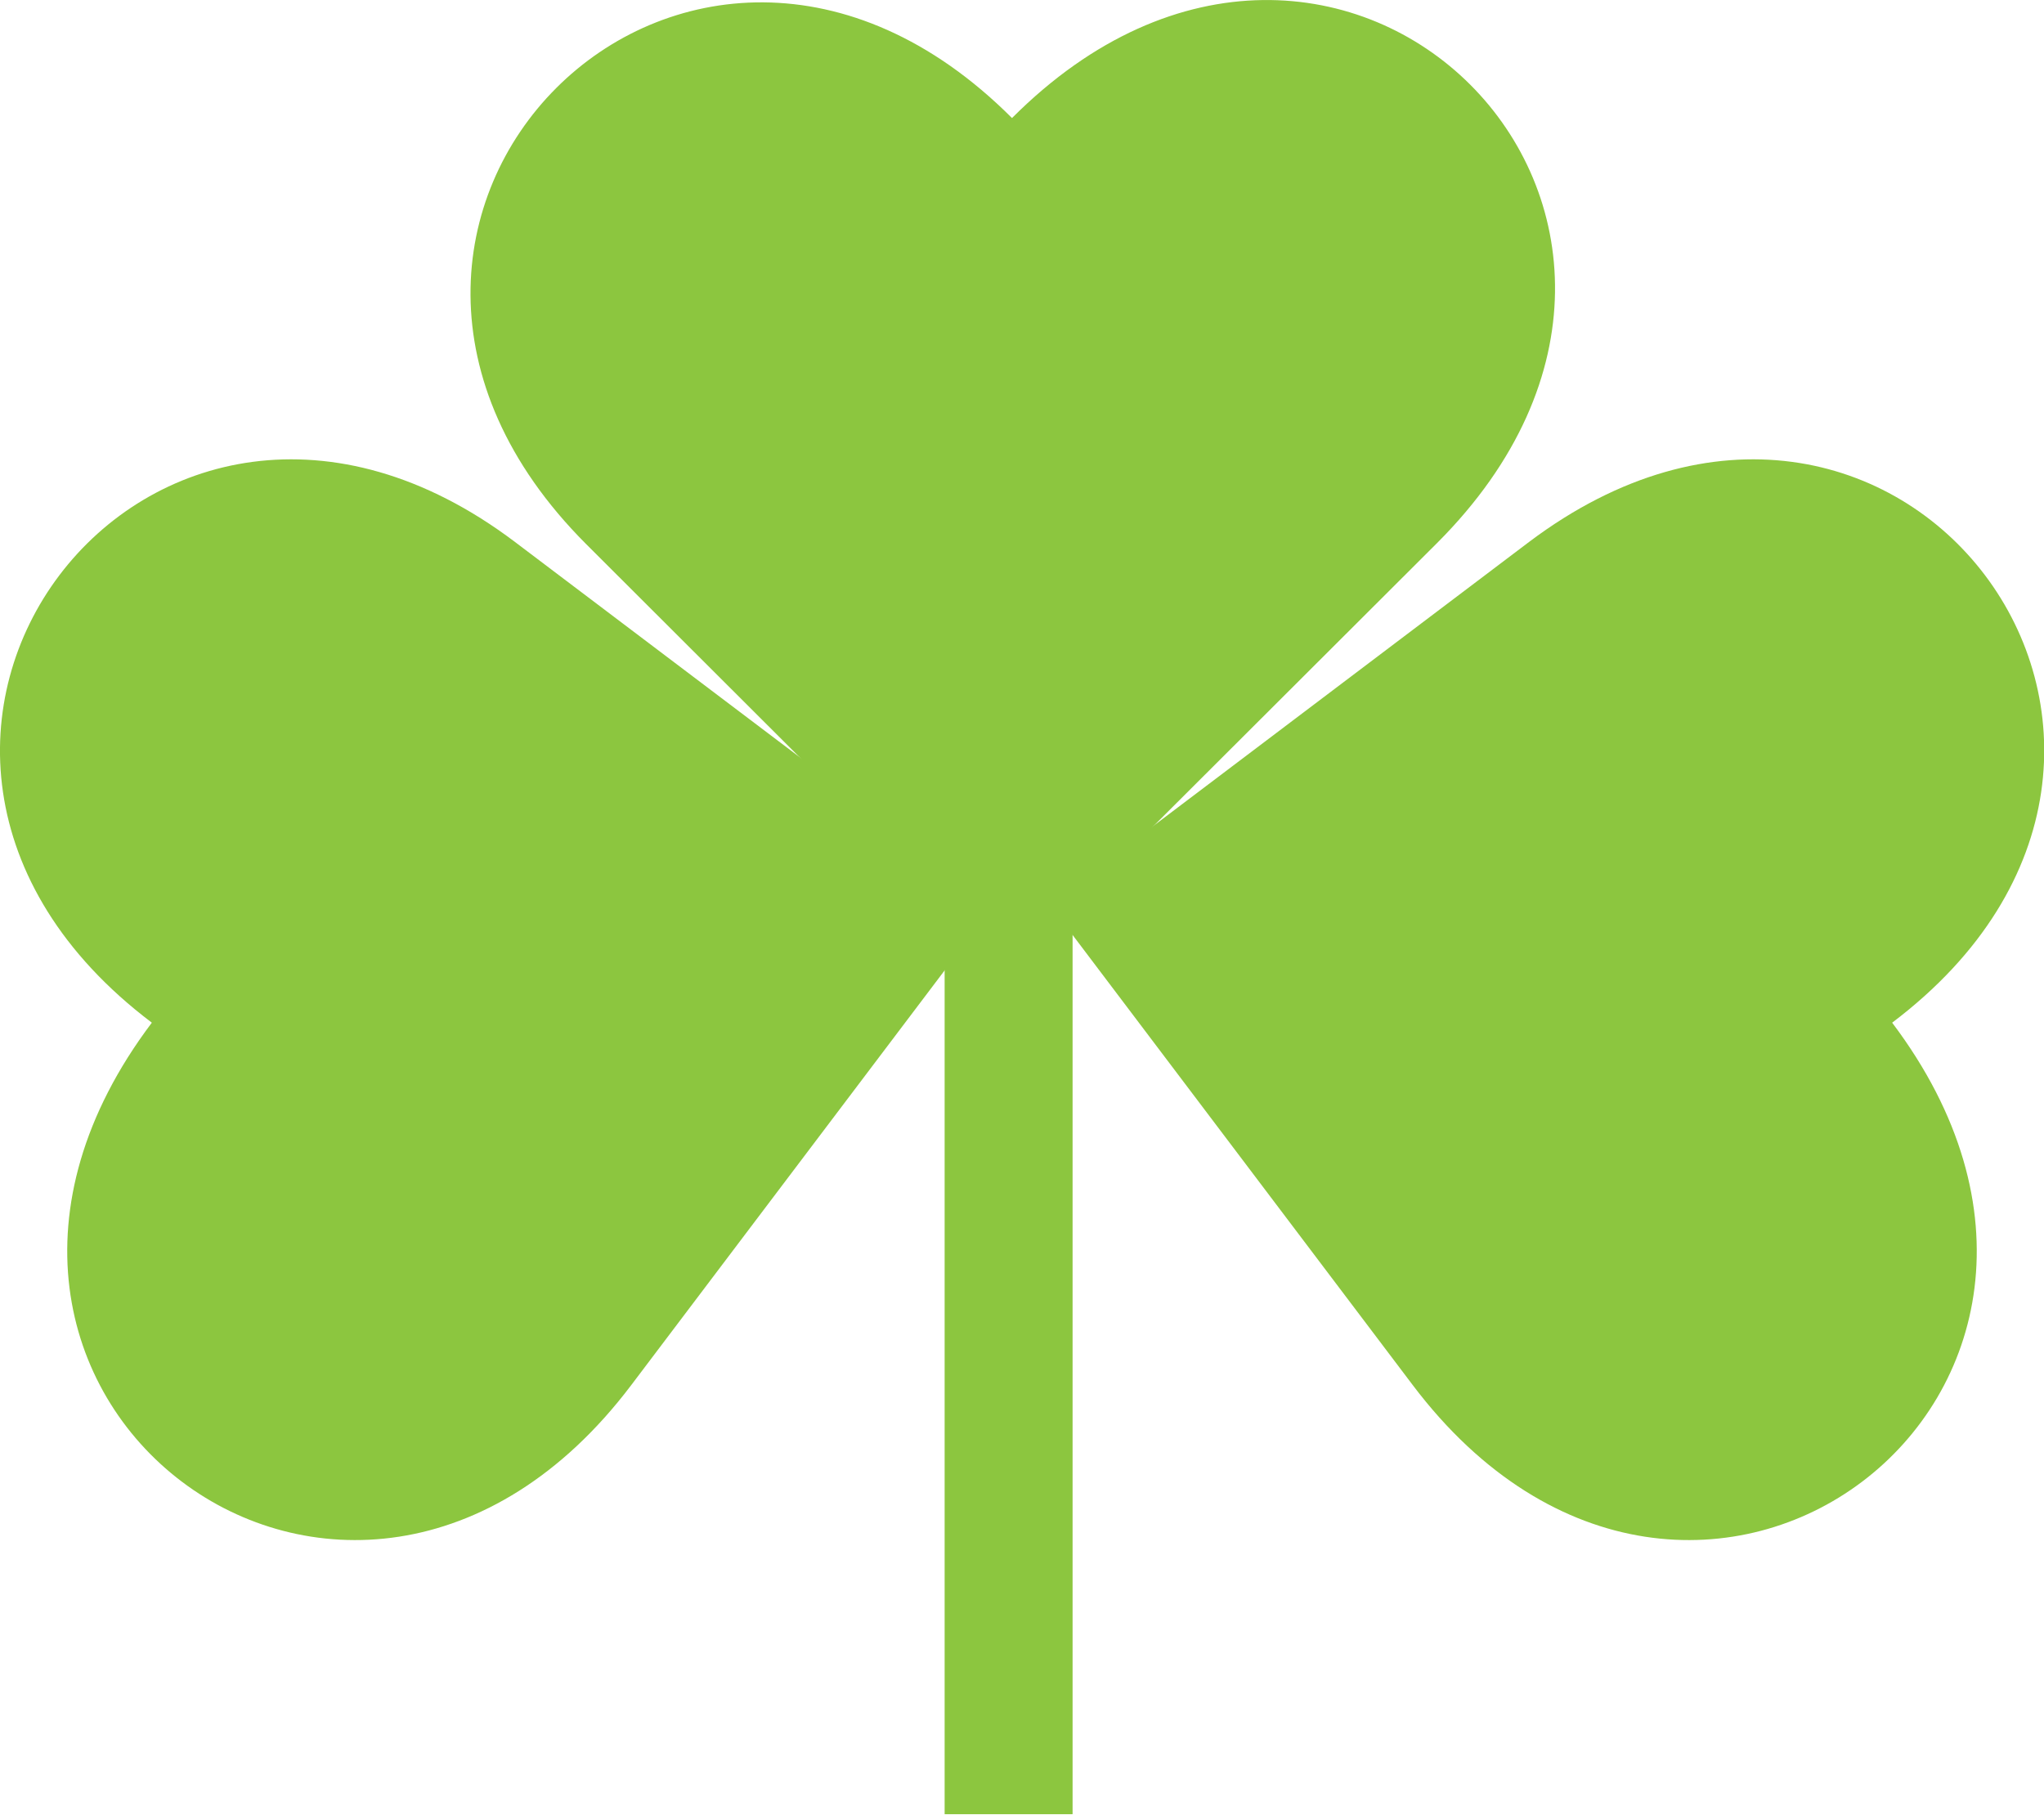
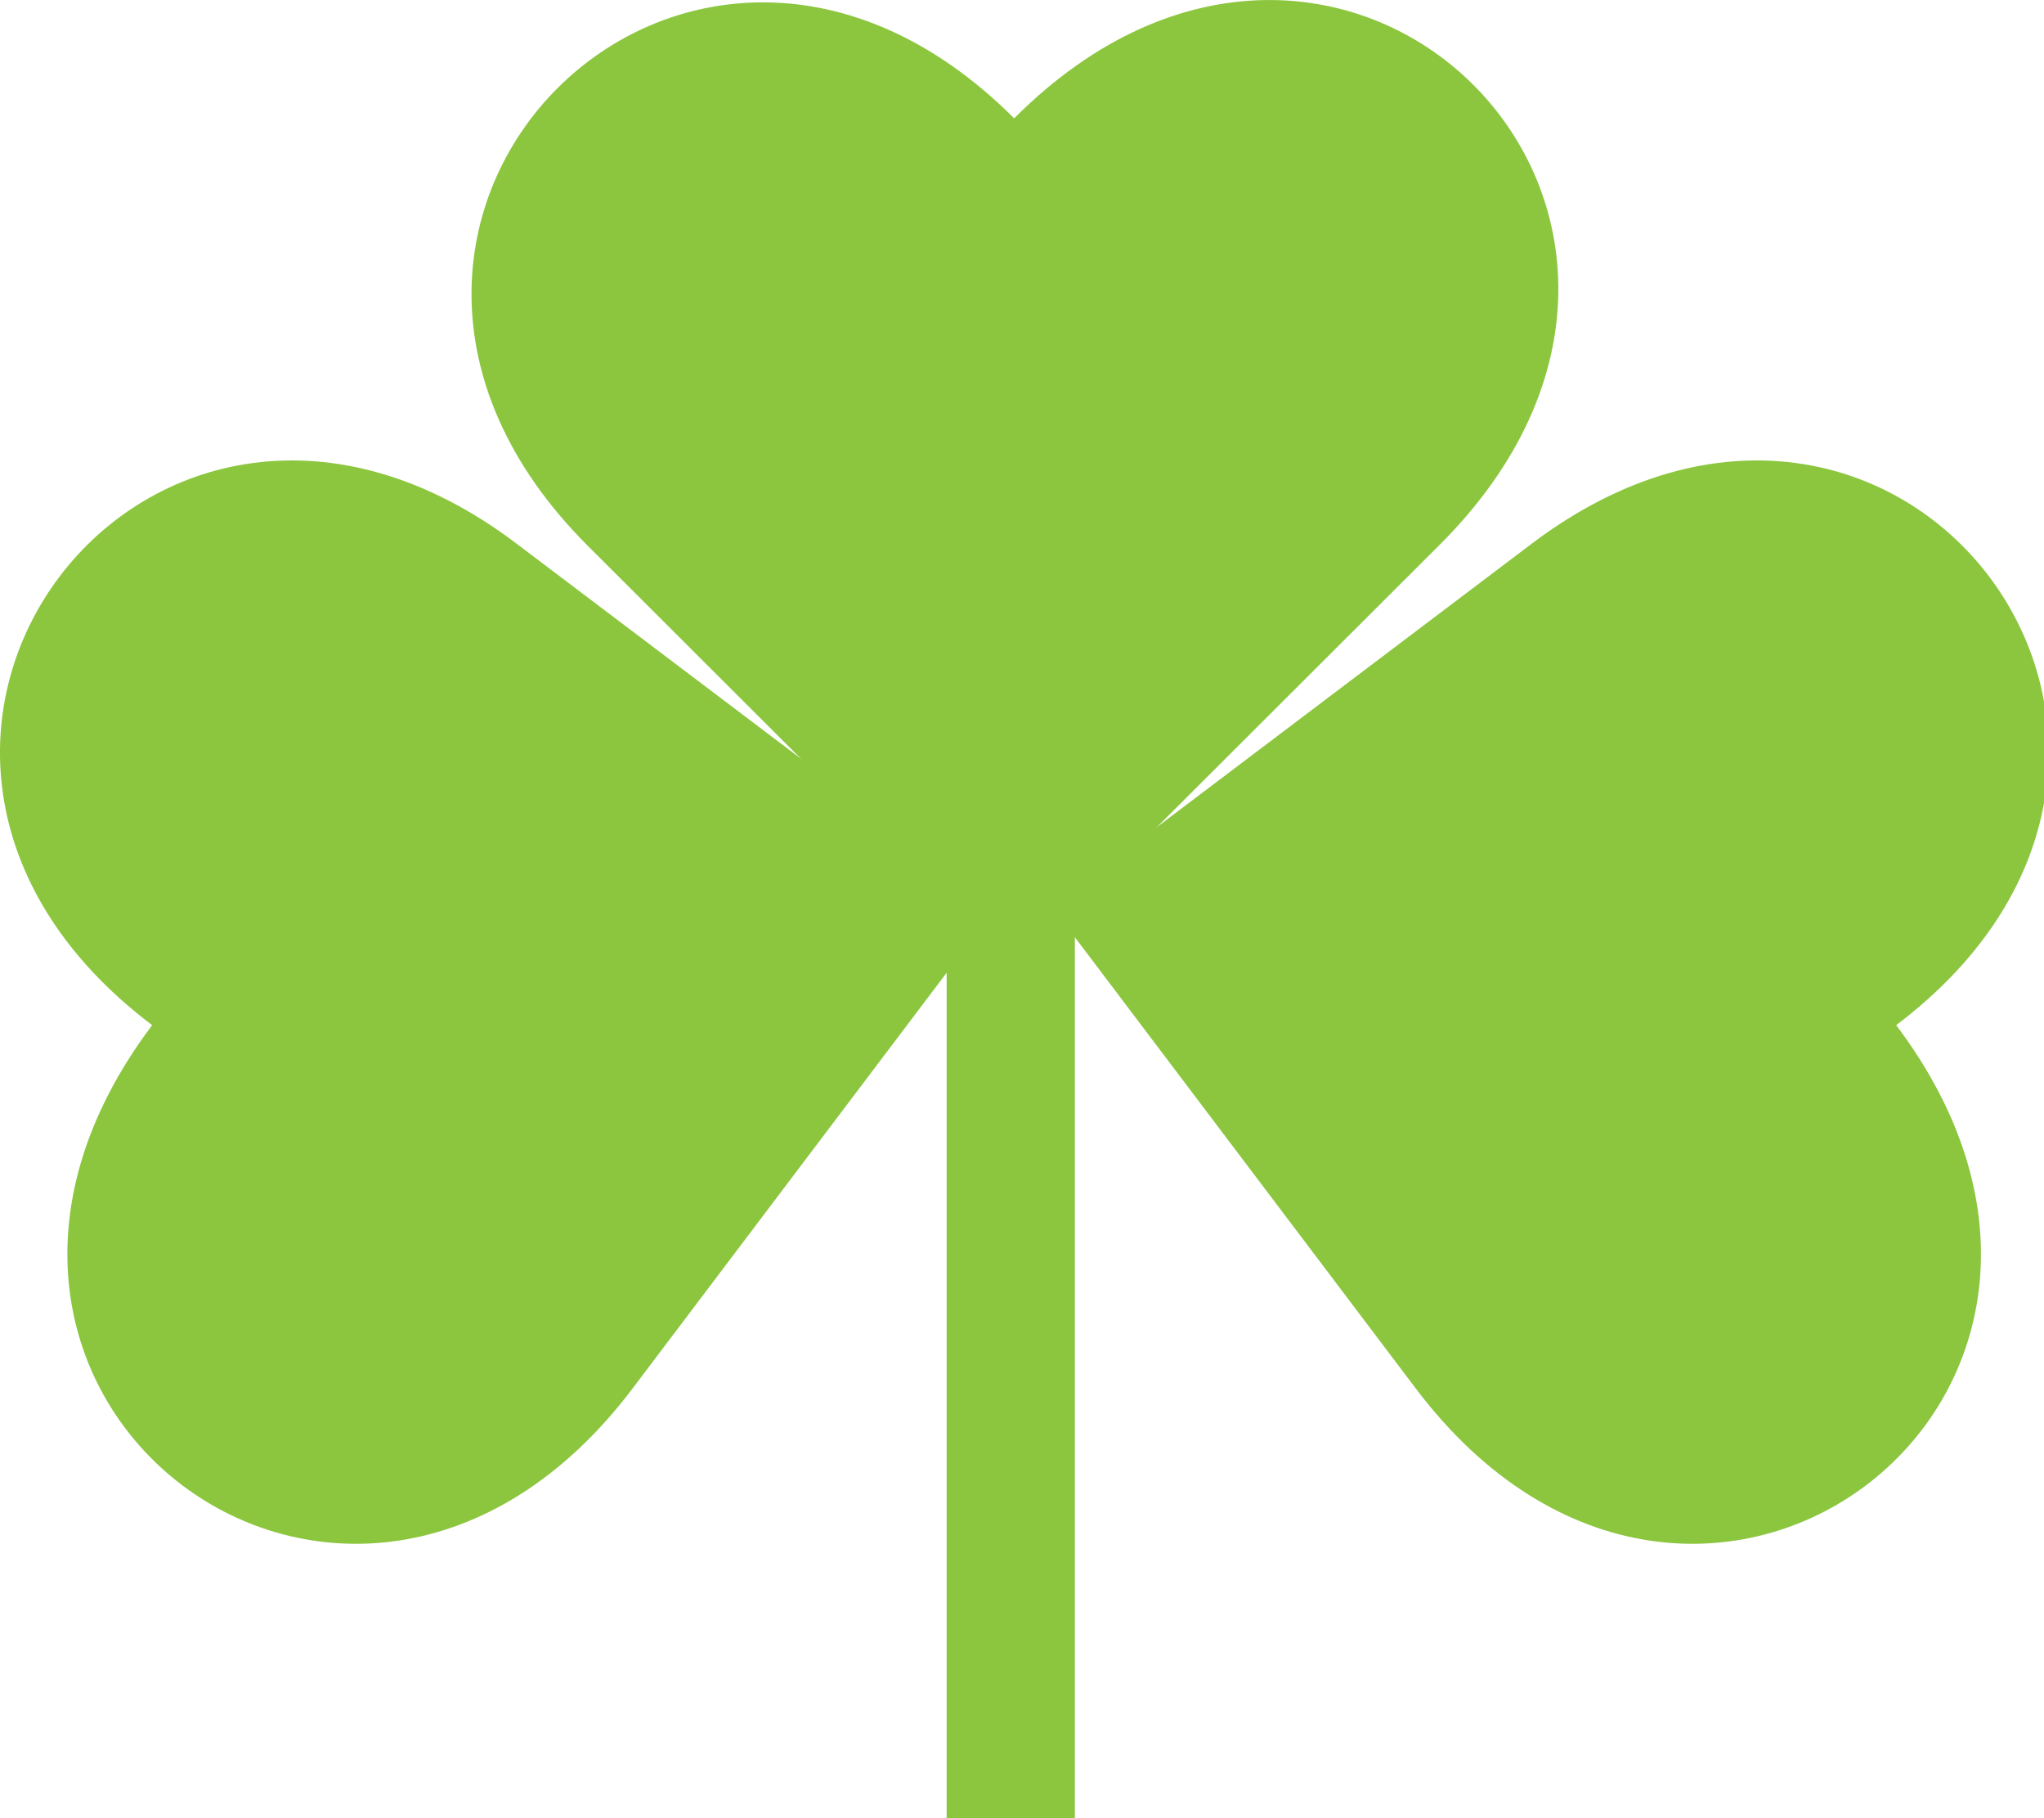
- <svg xmlns="http://www.w3.org/2000/svg" viewBox="0 0 99.21 88.06">
-   <defs>
-     <style>.cls-1{fill:#8cc63f;}</style>
-   </defs>
-   <g id="Layer_2" data-name="Layer 2">
-     <g id="Shamrock">
-       <g id="Shamrock-2" data-name="Shamrock">
-         <path id="Top_Leaf" data-name="Top Leaf" class="cls-1" d="M49.07,47,28.45,26.41C12.73,10.69,33.4-10,49.12,5.73,65-10.18,85.67,10.44,69.75,26.36Z" />
-         <path id="Right_Leaf" data-name="Right Leaf" class="cls-1" d="M50.94,43.9,74.21,26.31C92,12.91,109.58,36.24,91.84,49.64c13.57,18-9.7,35.55-23.27,17.59Z" />
-         <path id="Left_Leaf" data-name="Left Leaf" class="cls-1" d="M48.27,43.9,25,26.31C7.26,12.91-10.37,36.24,7.37,49.64c-13.57,18,9.7,35.55,23.27,17.59Z" />
-         <rect id="Stem" class="cls-1" x="45.85" y="43.11" width="6.21" height="44.95" />
+ <svg xmlns="http://www.w3.org/2000/svg" viewBox="0 0 99 88" id="el_B1l3okDhm">
+   <style>@-webkit-keyframes el_rybgnikw3X_Sk66j1D37_Animation{0%{-webkit-transform: translate(49.60958px, 88.06px) rotate(0deg) translate(-49.60958px, -88.06px);transform: translate(49.60958px, 88.06px) rotate(0deg) translate(-49.60958px, -88.06px);}13.33%{-webkit-transform: translate(49.60958px, 88.06px) rotate(10deg) translate(-49.60958px, -88.06px);transform: translate(49.60958px, 88.06px) rotate(10deg) translate(-49.60958px, -88.06px);}26.67%{-webkit-transform: translate(49.60958px, 88.06px) rotate(-10deg) translate(-49.60958px, -88.06px);transform: translate(49.60958px, 88.06px) rotate(-10deg) translate(-49.60958px, -88.06px);}42.22%{-webkit-transform: translate(49.60958px, 88.06px) rotate(10deg) translate(-49.60958px, -88.06px);transform: translate(49.60958px, 88.06px) rotate(10deg) translate(-49.60958px, -88.06px);}53.33%{-webkit-transform: translate(49.60958px, 88.06px) rotate(-10deg) translate(-49.60958px, -88.06px);transform: translate(49.60958px, 88.06px) rotate(-10deg) translate(-49.60958px, -88.06px);}66.67%{-webkit-transform: translate(49.60958px, 88.06px) rotate(10deg) translate(-49.60958px, -88.06px);transform: translate(49.60958px, 88.06px) rotate(10deg) translate(-49.60958px, -88.06px);}80%{-webkit-transform: translate(49.60958px, 88.06px) rotate(-10deg) translate(-49.60958px, -88.06px);transform: translate(49.60958px, 88.06px) rotate(-10deg) translate(-49.60958px, -88.06px);}93.33%{-webkit-transform: translate(49.60958px, 88.06px) rotate(0deg) translate(-49.60958px, -88.06px);transform: translate(49.60958px, 88.06px) rotate(0deg) translate(-49.60958px, -88.06px);}100%{-webkit-transform: translate(49.60958px, 88.06px) rotate(0deg) translate(-49.60958px, -88.06px);transform: translate(49.60958px, 88.06px) rotate(0deg) translate(-49.60958px, -88.06px);}}@keyframes el_rybgnikw3X_Sk66j1D37_Animation{0%{-webkit-transform: translate(49.60958px, 88.06px) rotate(0deg) translate(-49.60958px, -88.06px);transform: translate(49.60958px, 88.06px) rotate(0deg) translate(-49.60958px, -88.06px);}13.33%{-webkit-transform: translate(49.60958px, 88.06px) rotate(10deg) translate(-49.60958px, -88.06px);transform: translate(49.60958px, 88.06px) rotate(10deg) translate(-49.60958px, -88.06px);}26.67%{-webkit-transform: translate(49.60958px, 88.06px) rotate(-10deg) translate(-49.60958px, -88.06px);transform: translate(49.60958px, 88.06px) rotate(-10deg) translate(-49.60958px, -88.06px);}42.22%{-webkit-transform: translate(49.60958px, 88.06px) rotate(10deg) translate(-49.60958px, -88.06px);transform: translate(49.60958px, 88.06px) rotate(10deg) translate(-49.60958px, -88.06px);}53.33%{-webkit-transform: translate(49.60958px, 88.06px) rotate(-10deg) translate(-49.60958px, -88.06px);transform: translate(49.60958px, 88.06px) rotate(-10deg) translate(-49.60958px, -88.06px);}66.67%{-webkit-transform: translate(49.60958px, 88.06px) rotate(10deg) translate(-49.60958px, -88.06px);transform: translate(49.60958px, 88.06px) rotate(10deg) translate(-49.60958px, -88.06px);}80%{-webkit-transform: translate(49.60958px, 88.06px) rotate(-10deg) translate(-49.60958px, -88.06px);transform: translate(49.60958px, 88.06px) rotate(-10deg) translate(-49.60958px, -88.06px);}93.33%{-webkit-transform: translate(49.60958px, 88.06px) rotate(0deg) translate(-49.60958px, -88.06px);transform: translate(49.60958px, 88.06px) rotate(0deg) translate(-49.60958px, -88.06px);}100%{-webkit-transform: translate(49.60958px, 88.06px) rotate(0deg) translate(-49.60958px, -88.06px);transform: translate(49.60958px, 88.06px) rotate(0deg) translate(-49.60958px, -88.06px);}}#el_B1l3okDhm *{-webkit-animation-duration: 1.5s;animation-duration: 1.5s;-webkit-animation-iteration-count: infinite;animation-iteration-count: infinite;-webkit-animation-timing-function: cubic-bezier(0, 0, 1, 1);animation-timing-function: cubic-bezier(0, 0, 1, 1);}#el_SkXl3skP3m{fill: #8cc63f;}#el_S1EghskwhQ{fill: #8cc63f;}#el_H1SeniyDh7{fill: #8cc63f;}#el_S1Ug2iyv2X{fill: #8cc63f;}#el_rybgnikw3X_Sk66j1D37{-webkit-animation-name: el_rybgnikw3X_Sk66j1D37_Animation;animation-name: el_rybgnikw3X_Sk66j1D37_Animation;-webkit-transform: translate(49.60958px, 88.06px) rotate(0deg) translate(-49.60958px, -88.06px);transform: translate(49.60958px, 88.06px) rotate(0deg) translate(-49.60958px, -88.06px);}</style>
+   <defs />
+   <g id="el_Sygg3iJPhX" data-name="Layer 2">
+     <g id="el_rybgnikw3X_Sk66j1D37" data-animator-group="true" data-animator-type="1">
+       <g id="el_rybgnikw3X">
+         <g id="el_SJfghoJv37" data-name="Shamrock">
+           <path id="el_SkXl3skP3m" data-name="Top Leaf" d="M49.07,47,28.45,26.41C12.73,10.69,33.4-10,49.12,5.73,65-10.18,85.67,10.44,69.75,26.36Z" />
+           <path id="el_S1EghskwhQ" data-name="Right Leaf" d="M50.94,43.9,74.21,26.31C92,12.91,109.58,36.24,91.84,49.64c13.57,18-9.7,35.55-23.27,17.59Z" />
+           <path id="el_H1SeniyDh7" data-name="Left Leaf" d="M48.27,43.9,25,26.31C7.26,12.91-10.37,36.24,7.37,49.64c-13.57,18,9.7,35.55,23.27,17.59Z" />
+           <rect id="el_S1Ug2iyv2X" x="45.85" y="43.11" width="6.21" height="44.95" />
+         </g>
      </g>
    </g>
  </g>
</svg>
